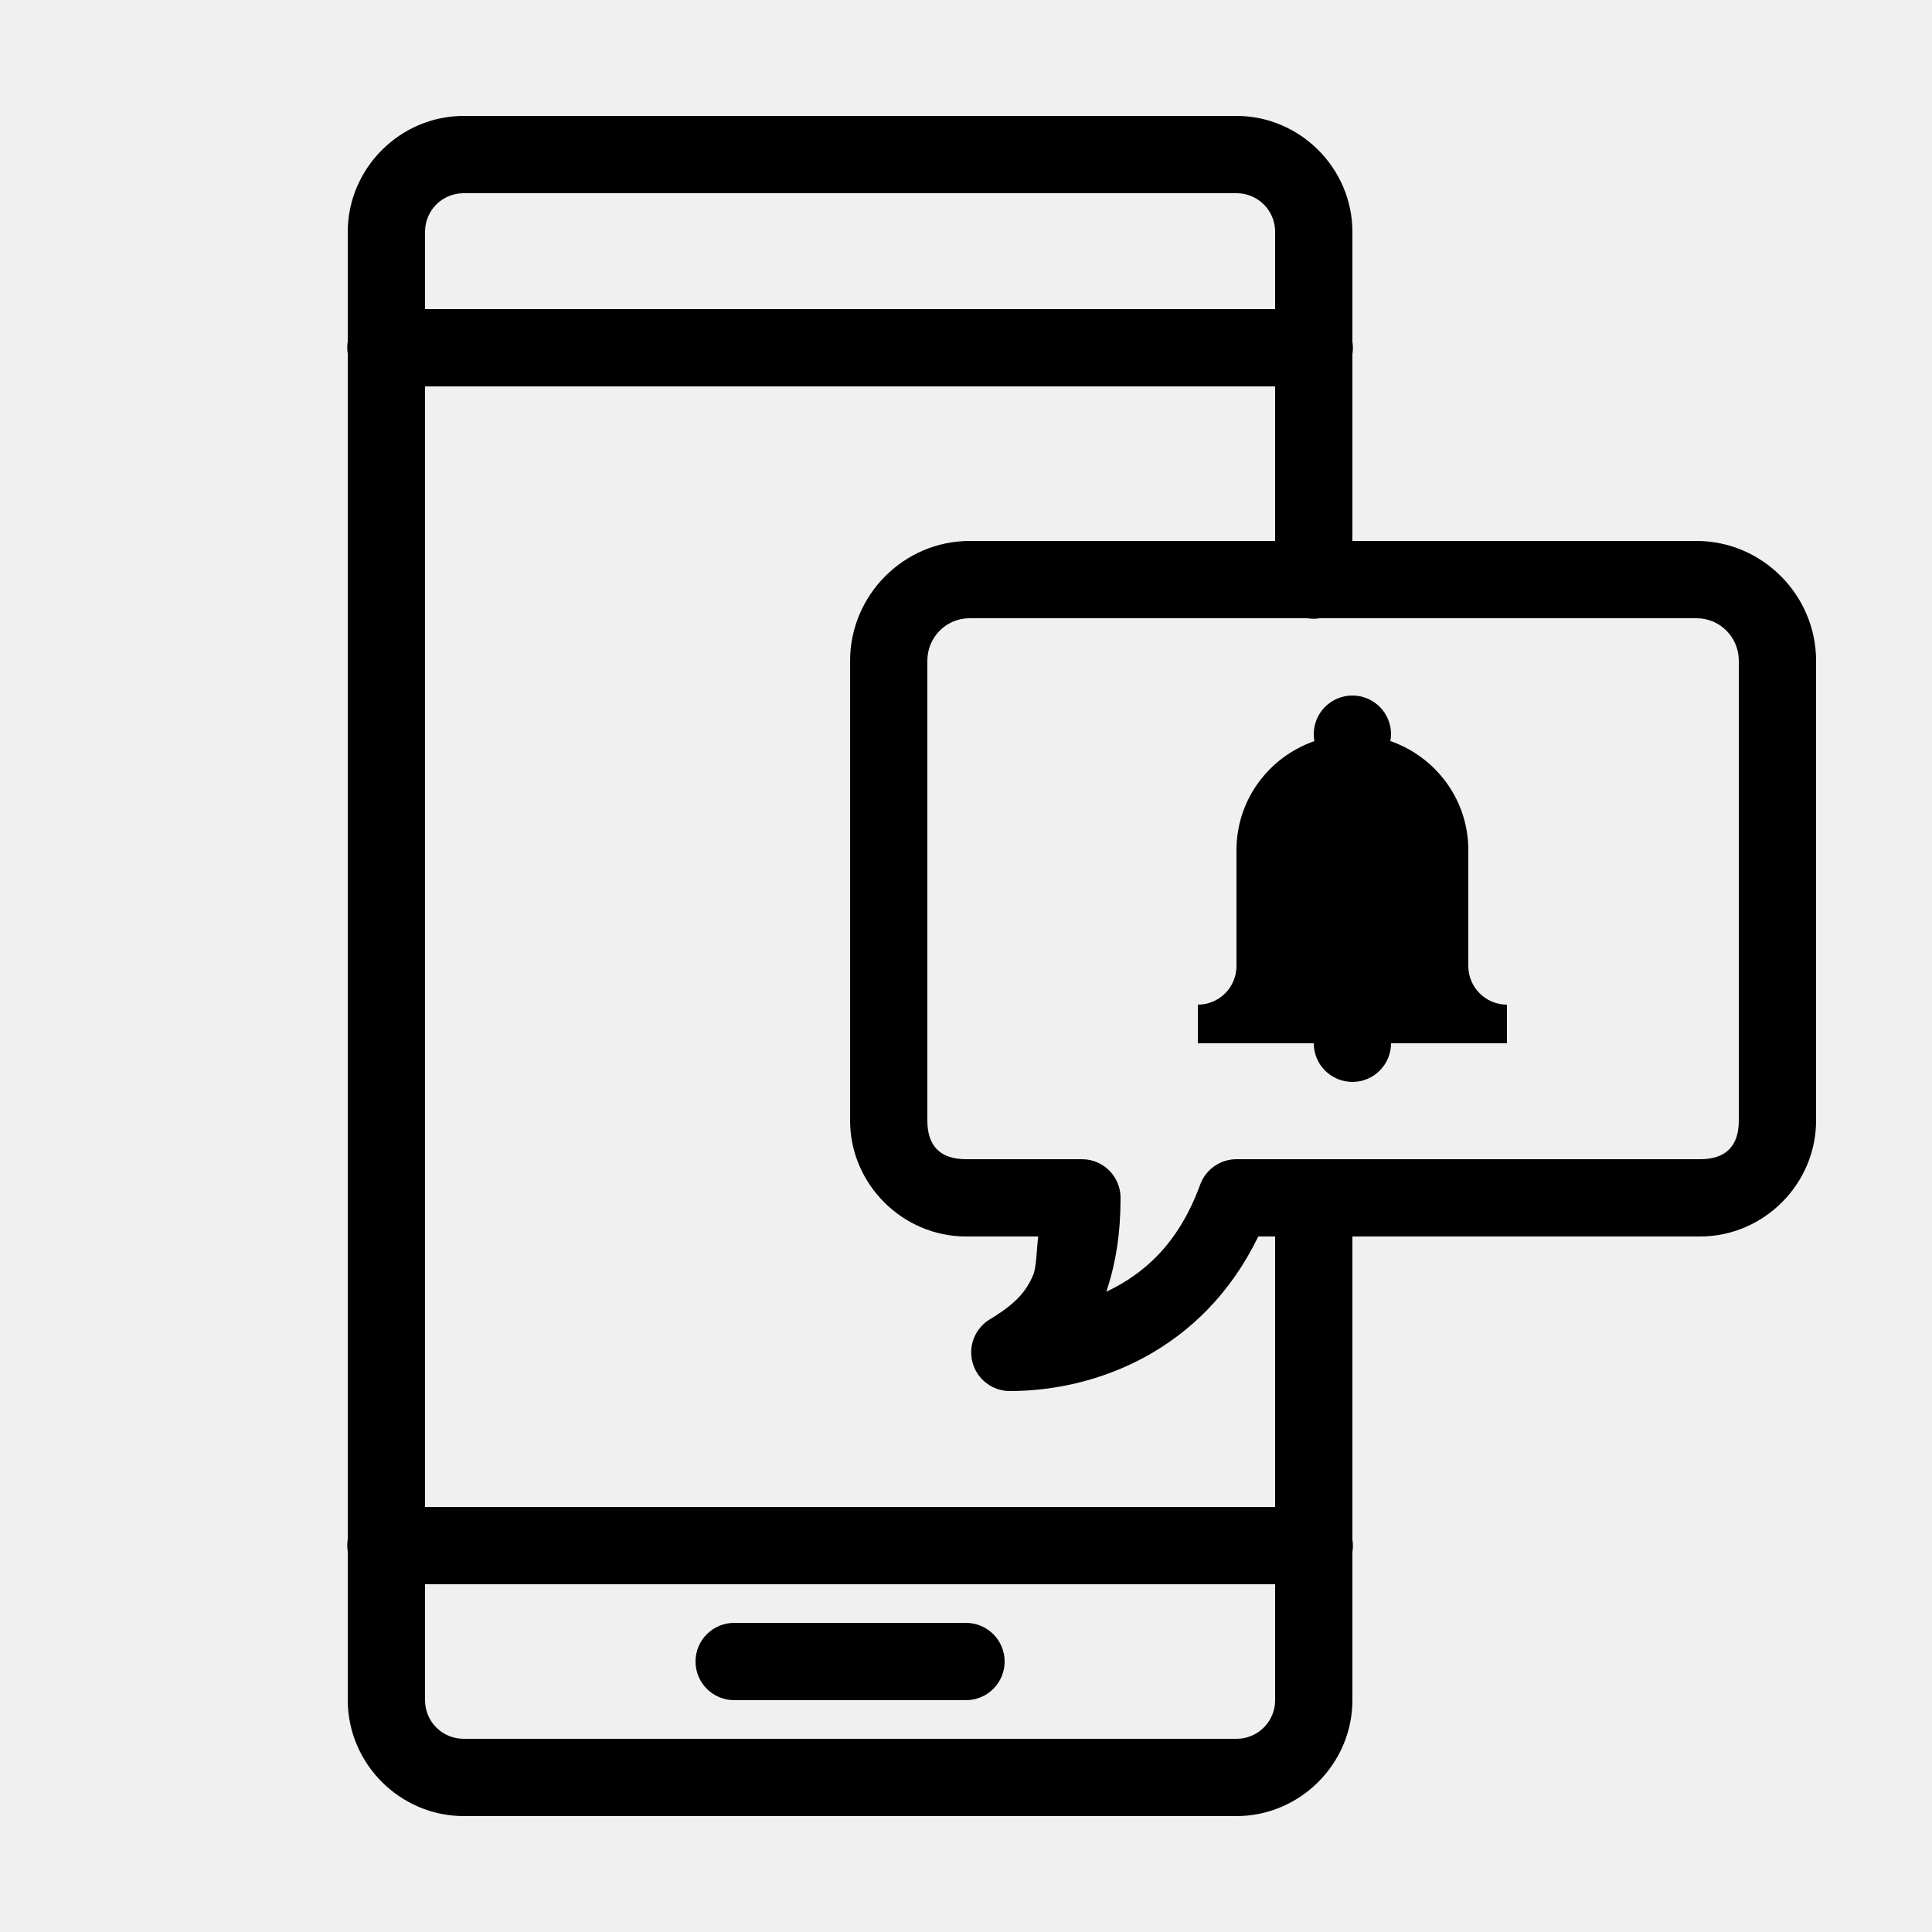
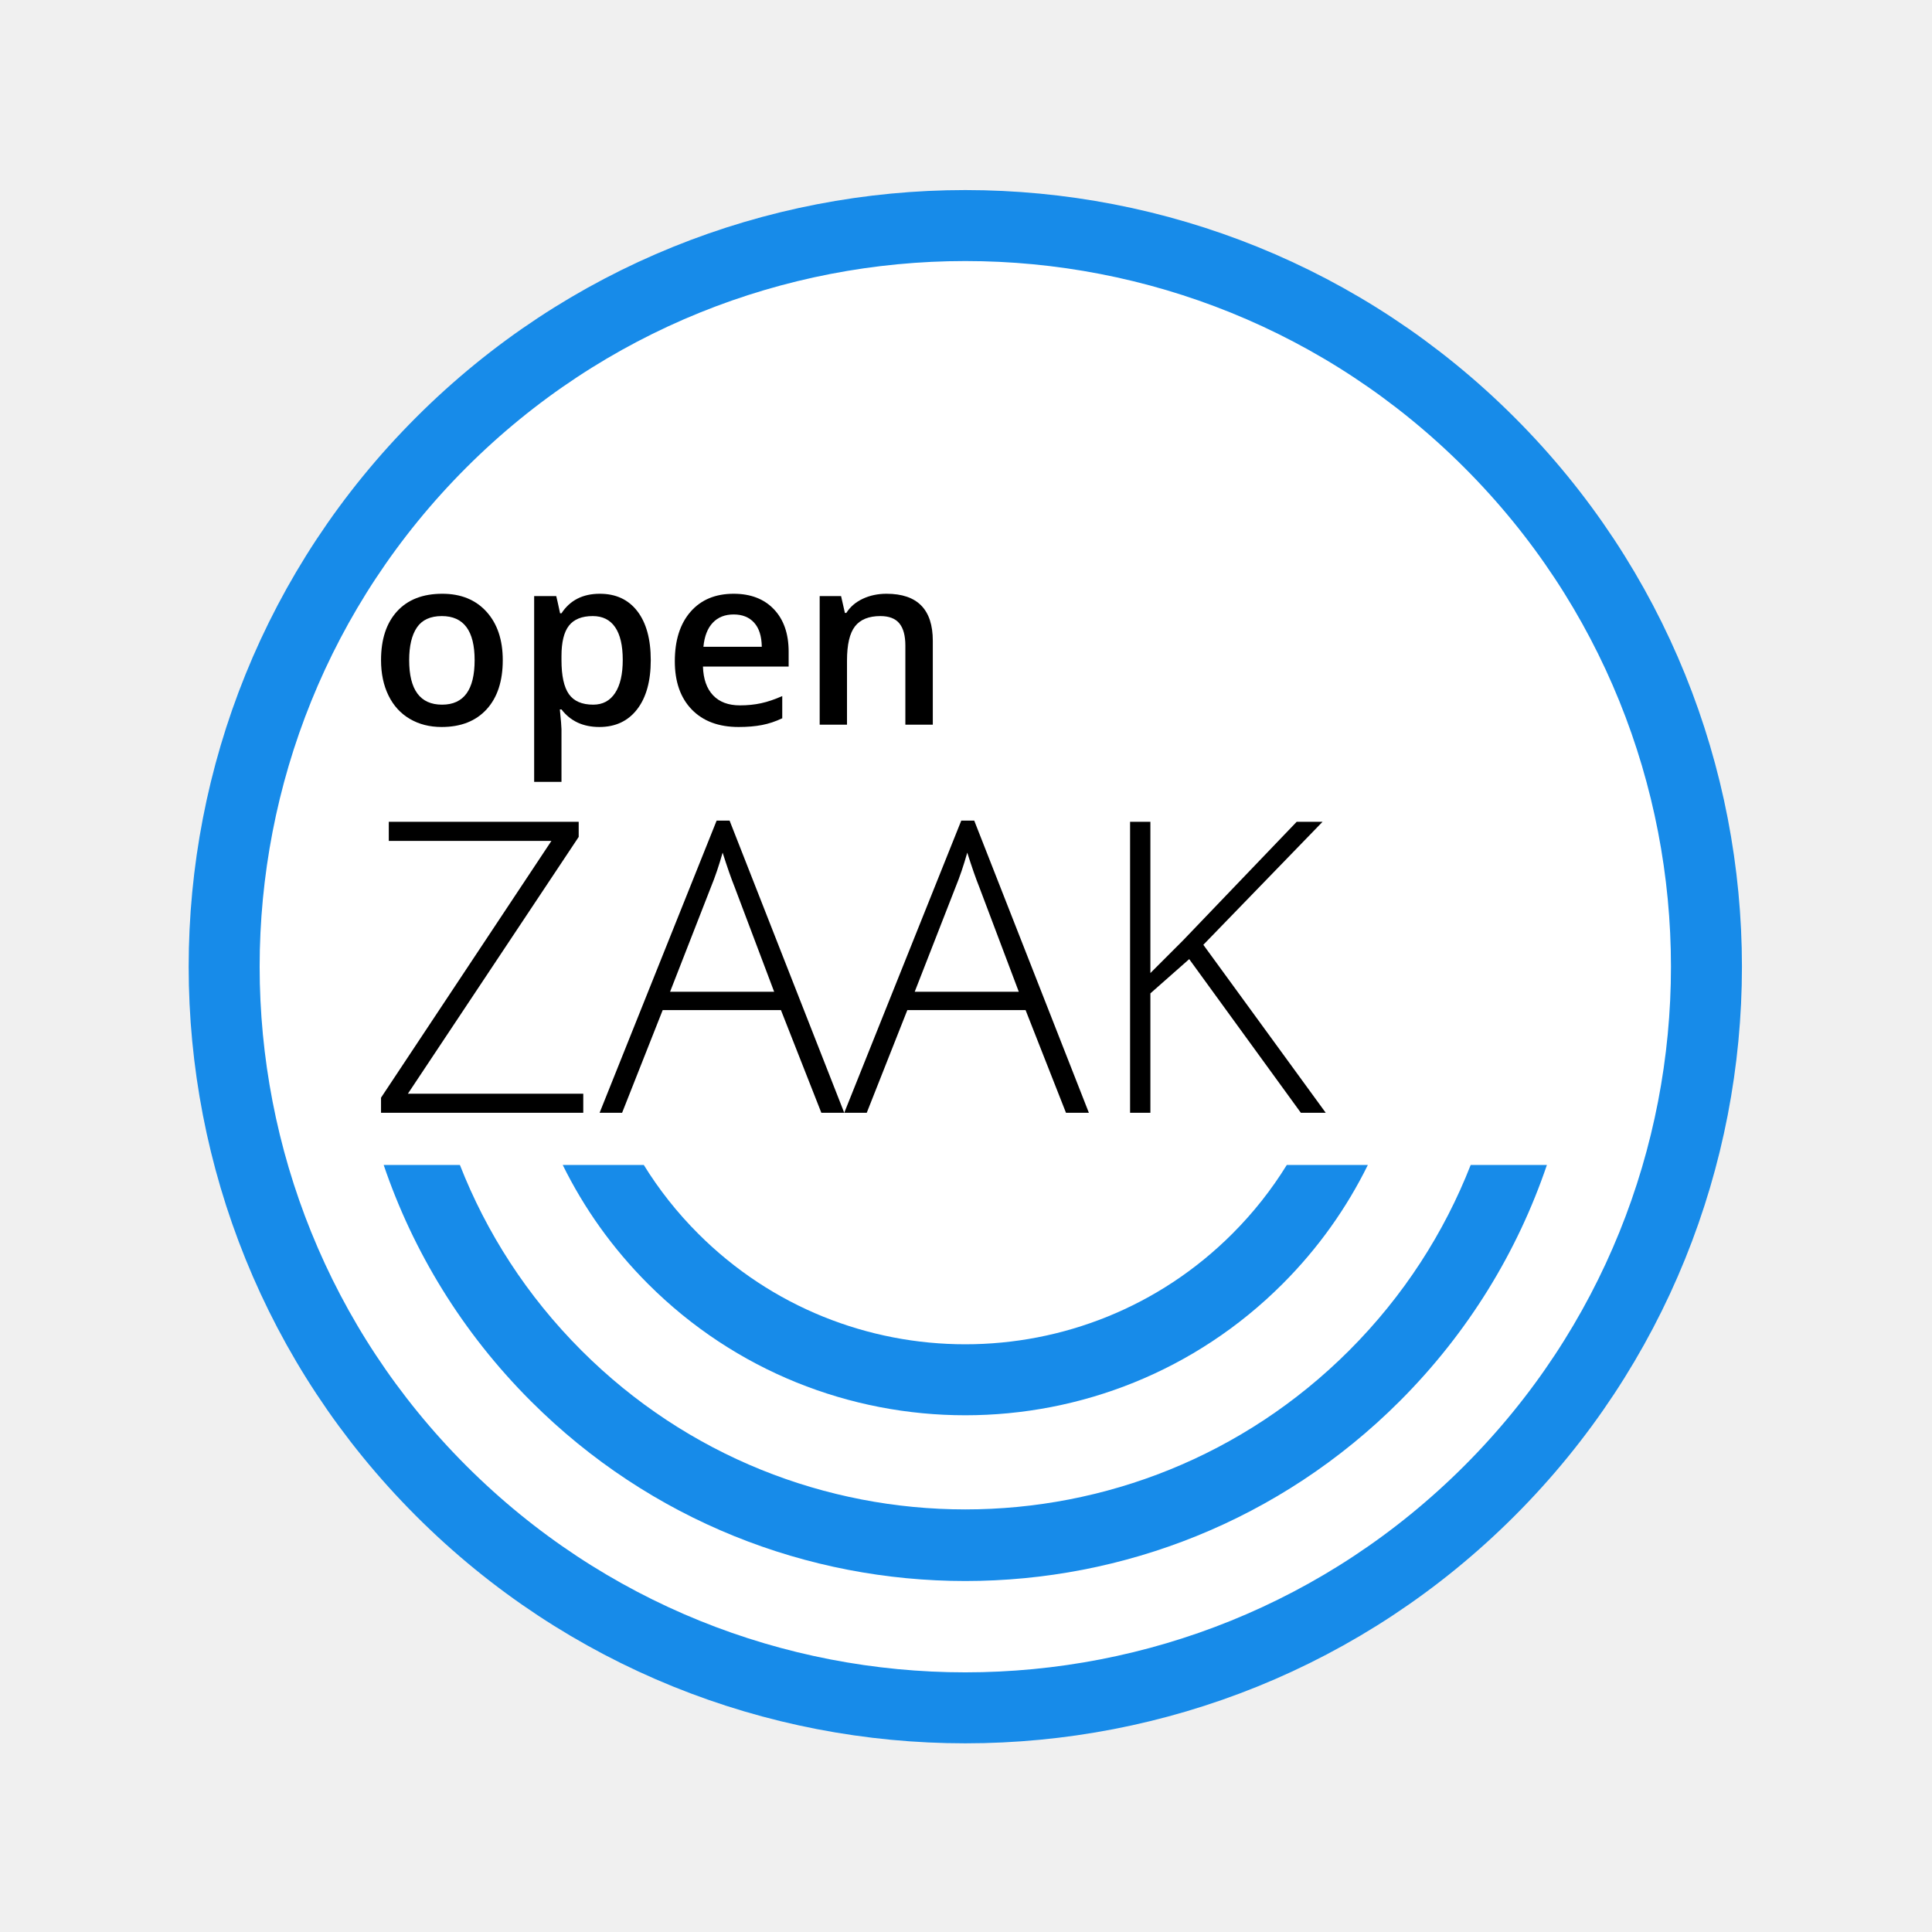
- <svg viewBox="0 0 50 50">
-   <path d="M 12 3 C 10.355 3 9 4.355 9 6 L 9 8.832 A 1 1 0 0 0 9 9.158 L 9 39.832 A 1 1 0 0 0 9 40.158 L 9 44 C 9 45.645 10.355 47 12 47 L 32 47 C 33.645 47 35 45.645 35 44 L 35 40.168 A 1 1 0 0 0 35 39.842 L 35 32 L 44 32 C 45.64 32 47 30.646 47 29 L 47 17.1 C 47 15.401 45.606 14 43.908 14 L 35 14 L 35 9.168 A 1 1 0 0 0 35 8.842 L 35 6 C 35 4.355 33.645 3 32 3 L 12 3 z M 12 5 L 32 5 C 32.555 5 33 5.445 33 6 L 33 8 L 11 8 L 11 6 C 11 5.445 11.445 5 12 5 z M 11 10 L 33 10 L 33 14 L 25.092 14 C 23.394 14 22 15.401 22 17.1 L 22 29 C 22 30.646 23.36 32 25 32 L 26.869 32 C 26.826 32.329 26.827 32.789 26.736 33.002 C 26.555 33.427 26.286 33.741 25.619 34.143 A 1 1 0 0 0 26.137 36 C 28.366 36 31.131 34.959 32.564 32 L 33 32 L 33 39 L 11 39 L 11 10 z M 25.092 16 L 33.832 16 A 1 1 0 0 0 34.158 16 L 43.908 16 C 44.51 16 45 16.488 45 17.1 L 45 29 C 45 29.664 44.66 30 44 30 L 32 30 A 1 1 0 0 0 31.061 30.656 C 30.505 32.179 29.617 32.964 28.631 33.43 C 28.881 32.684 29 31.914 29 31 A 1 1 0 0 0 28 30 L 25 30 C 24.34 30 24 29.664 24 29 L 24 17.1 C 24 16.488 24.49 16 25.092 16 z M 35 18 A 1 1 0 0 0 34 19 A 1 1 0 0 0 34.016 19.18 C 32.845 19.588 32 20.69 32 22 L 32 25 C 32 25.552 31.552 26 31 26 L 31 27 L 34 27 A 1 1 0 0 0 35 28 A 1 1 0 0 0 36 27 L 39 27 L 39 26 C 38.448 26 38 25.552 38 25 L 38 22 C 38 20.689 37.154 19.586 35.982 19.178 A 1 1 0 0 0 36 19 A 1 1 0 0 0 35 18 z M 11 41 L 33 41 L 33 44 C 33 44.555 32.555 45 32 45 L 12 45 C 11.445 45 11 44.555 11 44 L 11 41 z M 19 42 A 1 1 0 1 0 19 44 L 25 44 A 1 1 0 1 0 25 42 L 19 42 z" font-weight="400" font-family="sans-serif" white-space="normal" overflow="visible" />
+ <svg xmlns="http://www.w3.org/2000/svg" stroke-width="0.501" stroke-linejoin="bevel" fill-rule="evenodd" version="1.1" overflow="visible" width="192pt" height="192pt" viewBox="0 0 192 192">
+   <defs>
+ 	</defs>
+   <g id="Document" fill="none" stroke="black" font-family="Times New Roman" font-size="16" transform="scale(1 -1)">
+     <g id="Spread" transform="translate(0 -192)">
+       <g id="Layer 1">
+         <path d="M 43.841,148.021 C 72.593,176.773 119.269,176.773 148.021,148.021 C 176.773,119.269 176.773,72.593 148.021,43.841 C 119.269,15.089 72.593,15.089 43.841,43.841 C 15.089,72.593 15.089,119.269 43.841,148.021 Z" fill="#ffffff" stroke-width="7.054" stroke="#178be9" stroke-linejoin="round" stroke-linecap="round" marker-start="none" marker-end="none" stroke-miterlimit="79.84" />
+         <path d="M 52.756,52.756 C 45.919,59.591 41.043,67.648 38.129,76.228 L 45.704,76.228 C 48.333,69.507 52.361,63.211 57.787,57.787 C 78.84,36.733 113.021,36.733 134.074,57.787 C 139.498,63.211 143.526,69.507 146.155,76.228 L 153.73,76.228 C 150.816,67.648 145.94,59.591 139.105,52.756 C 115.273,28.922 76.588,28.922 52.756,52.756 Z" stroke-width="0.882" stroke="none" fill="#178be9" fill-rule="evenodd" marker-start="none" marker-end="none" stroke-miterlimit="79.84" />
+         <path d="M 64.404,64.404 C 60.852,67.953 58.025,71.957 55.923,76.228 L 63.979,76.228 C 65.479,73.796 67.283,71.5 69.393,69.392 C 84.04,54.745 107.821,54.745 122.468,69.392 C 124.576,71.5 126.38,73.796 127.88,76.228 L 135.936,76.228 C 133.834,71.957 131.007,67.953 127.457,64.404 C 110.055,47.001 81.806,47.001 64.404,64.404 Z" stroke-width="0.882" stroke="none" fill="#178be9" fill-rule="evenodd" marker-start="none" marker-end="none" stroke-miterlimit="79.84" />
+         <g id="Group" fill-rule="nonzero" stroke-linejoin="round" stroke-linecap="round" stroke="none" stroke-width="0.591" fill="#000000" stroke-miterlimit="79.84">
+           <g id="Group_1">
+             <path d="M 49.964,126.396 C 49.964,124.308 49.429,122.679 48.358,121.508 C 47.288,120.338 45.797,119.752 43.887,119.752 C 42.693,119.752 41.638,120.022 40.721,120.561 C 39.805,121.1 39.1,121.874 38.607,122.883 C 38.114,123.892 37.867,125.063 37.867,126.396 C 37.867,128.468 38.399,130.085 39.462,131.248 C 40.525,132.412 42.023,132.993 43.956,132.993 C 45.805,132.993 47.268,132.398 48.347,131.208 C 49.425,130.018 49.964,128.414 49.964,126.396 Z M 40.663,126.396 C 40.663,123.445 41.754,121.971 43.933,121.971 C 46.09,121.971 47.168,123.445 47.168,126.396 C 47.168,129.315 46.082,130.775 43.91,130.775 C 42.77,130.775 41.944,130.397 41.432,129.642 C 40.92,128.887 40.663,127.805 40.663,126.396 Z" marker-start="none" marker-end="none" />
+             <path d="M 59.566,119.752 C 57.948,119.752 56.693,120.334 55.799,121.497 L 55.637,121.497 C 55.745,120.418 55.799,119.764 55.799,119.533 L 55.799,114.299 L 53.084,114.299 L 53.084,132.762 L 55.279,132.762 C 55.341,132.523 55.468,131.953 55.66,131.052 L 55.799,131.052 C 56.646,132.346 57.917,132.993 59.612,132.993 C 61.206,132.993 62.448,132.415 63.338,131.26 C 64.227,130.104 64.672,128.483 64.672,126.396 C 64.672,124.308 64.22,122.679 63.315,121.508 C 62.41,120.338 61.16,119.752 59.566,119.752 Z M 58.907,130.775 C 57.829,130.775 57.041,130.459 56.544,129.827 C 56.048,129.195 55.799,128.187 55.799,126.8 L 55.799,126.396 C 55.799,124.84 56.046,123.713 56.538,123.016 C 57.031,122.319 57.836,121.971 58.953,121.971 C 59.893,121.971 60.617,122.356 61.125,123.126 C 61.634,123.896 61.888,124.994 61.888,126.419 C 61.888,127.851 61.636,128.935 61.131,129.671 C 60.627,130.407 59.885,130.775 58.907,130.775 Z" marker-start="none" marker-end="none" />
+             <path d="M 73.406,119.752 C 71.419,119.752 69.865,120.332 68.744,121.491 C 67.624,122.65 67.063,124.247 67.063,126.28 C 67.063,128.368 67.583,130.008 68.623,131.202 C 69.663,132.396 71.092,132.993 72.91,132.993 C 74.597,132.993 75.929,132.481 76.907,131.456 C 77.886,130.432 78.375,129.022 78.375,127.228 L 78.375,125.76 L 69.859,125.76 C 69.898,124.52 70.233,123.567 70.864,122.901 C 71.496,122.234 72.386,121.901 73.533,121.901 C 74.289,121.901 74.991,121.973 75.642,122.115 C 76.293,122.257 76.992,122.494 77.739,122.825 L 77.739,120.619 C 77.076,120.303 76.406,120.08 75.729,119.949 C 75.051,119.818 74.277,119.752 73.406,119.752 Z M 72.91,130.936 C 72.047,130.936 71.355,130.663 70.836,130.116 C 70.316,129.569 70.006,128.772 69.905,127.724 L 75.706,127.724 C 75.69,128.78 75.436,129.579 74.943,130.122 C 74.45,130.665 73.772,130.936 72.91,130.936 Z" marker-start="none" marker-end="none" />
+             <path d="M 92.701,119.983 L 89.974,119.983 L 89.974,127.84 C 89.974,128.826 89.776,129.562 89.379,130.047 C 88.982,130.532 88.353,130.775 87.49,130.775 C 86.342,130.775 85.503,130.436 84.971,129.758 C 84.44,129.08 84.174,127.944 84.174,126.349 L 84.174,119.983 L 81.459,119.983 L 81.459,132.762 L 83.585,132.762 L 83.966,131.086 L 84.105,131.086 C 84.49,131.695 85.037,132.165 85.745,132.496 C 86.454,132.827 87.24,132.993 88.102,132.993 C 91.168,132.993 92.701,131.433 92.701,128.314 L 92.701,119.983 Z" marker-start="none" marker-end="none" />
+           </g>
+         </g>
+         <g id="Group_2" fill-rule="nonzero" stroke-linejoin="round" stroke-linecap="round" stroke="none" stroke-width="1.012" fill="#000000" stroke-miterlimit="79.84">
+           <g id="Group_3">
+             <path d="M 57.965,81.411 L 37.866,81.411 L 37.866,82.914 L 54.8,108.433 L 38.638,108.433 L 38.638,110.332 L 57.51,110.332 L 57.51,108.829 L 40.537,83.31 L 57.965,83.31 L 57.965,81.411 Z" marker-start="none" marker-end="none" />
+             <path d="M 77.609,91.619 L 65.858,91.619 L 61.823,81.411 L 59.587,81.411 L 71.219,110.451 L 72.505,110.451 L 83.9,81.411 L 81.625,81.411 L 77.609,91.619 Z M 66.59,93.438 L 76.936,93.438 L 73,103.864 C 72.67,104.682 72.274,105.816 71.813,107.266 C 71.457,106 71.068,104.853 70.645,103.824 L 66.59,93.438 Z" marker-start="none" marker-end="none" />
+             <path d="M 101.921,91.619 L 90.17,91.619 L 86.135,81.411 L 83.899,81.411 L 95.531,110.451 L 96.817,110.451 L 108.212,81.411 L 105.937,81.411 L 101.921,91.619 Z M 90.902,93.438 L 101.248,93.438 L 97.312,103.864 C 96.982,104.682 96.586,105.816 96.125,107.266 C 95.769,106 95.38,104.853 94.957,103.824 L 90.902,93.438 Z" marker-start="none" marker-end="none" />
+             <path d="M 131.752,81.411 L 129.279,81.411 L 118.182,96.683 L 114.324,93.28 L 114.324,81.411 L 112.306,81.411 L 112.306,110.332 L 114.324,110.332 L 114.324,95.298 L 117.529,98.503 L 128.864,110.332 L 131.435,110.332 L 119.586,98.107 L 131.752,81.411 Z" marker-start="none" marker-end="none" />
+           </g>
+         </g>
+       </g>
+     </g>
+   </g>
</svg>
